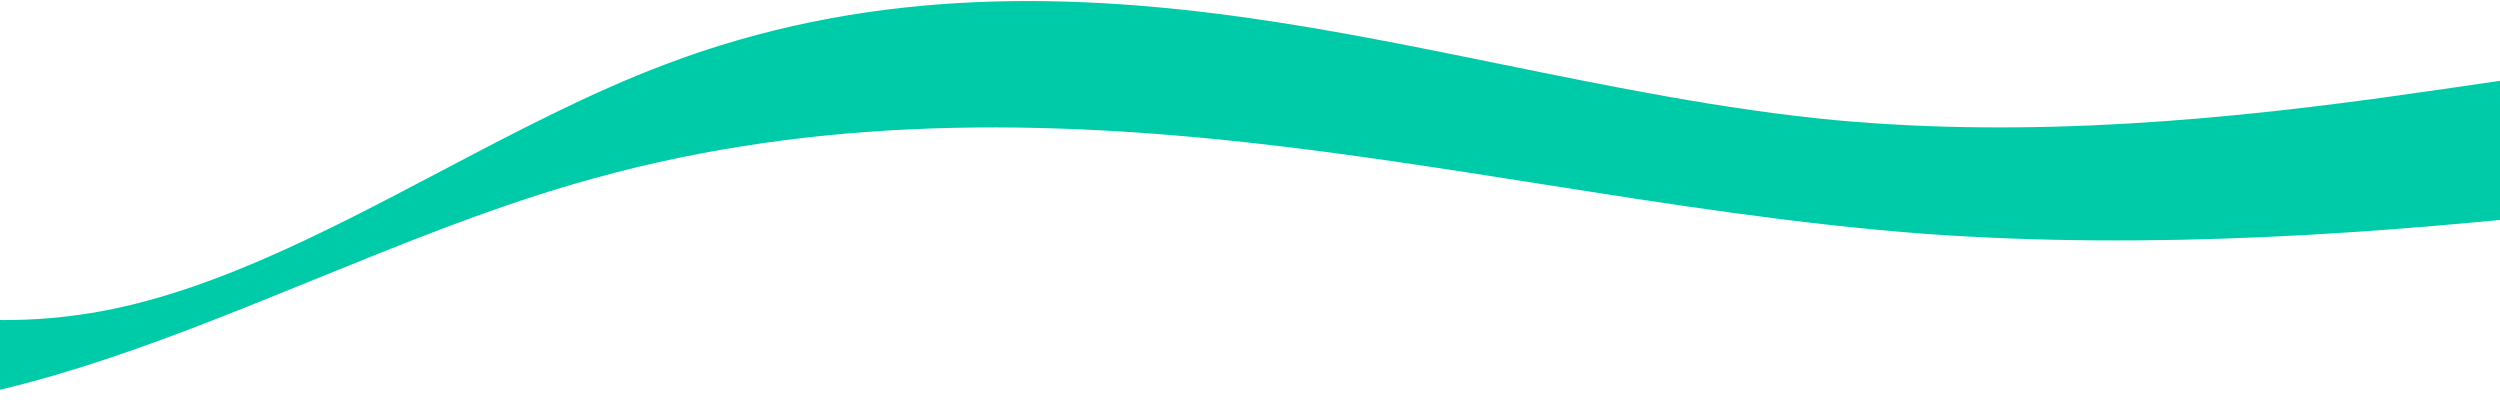
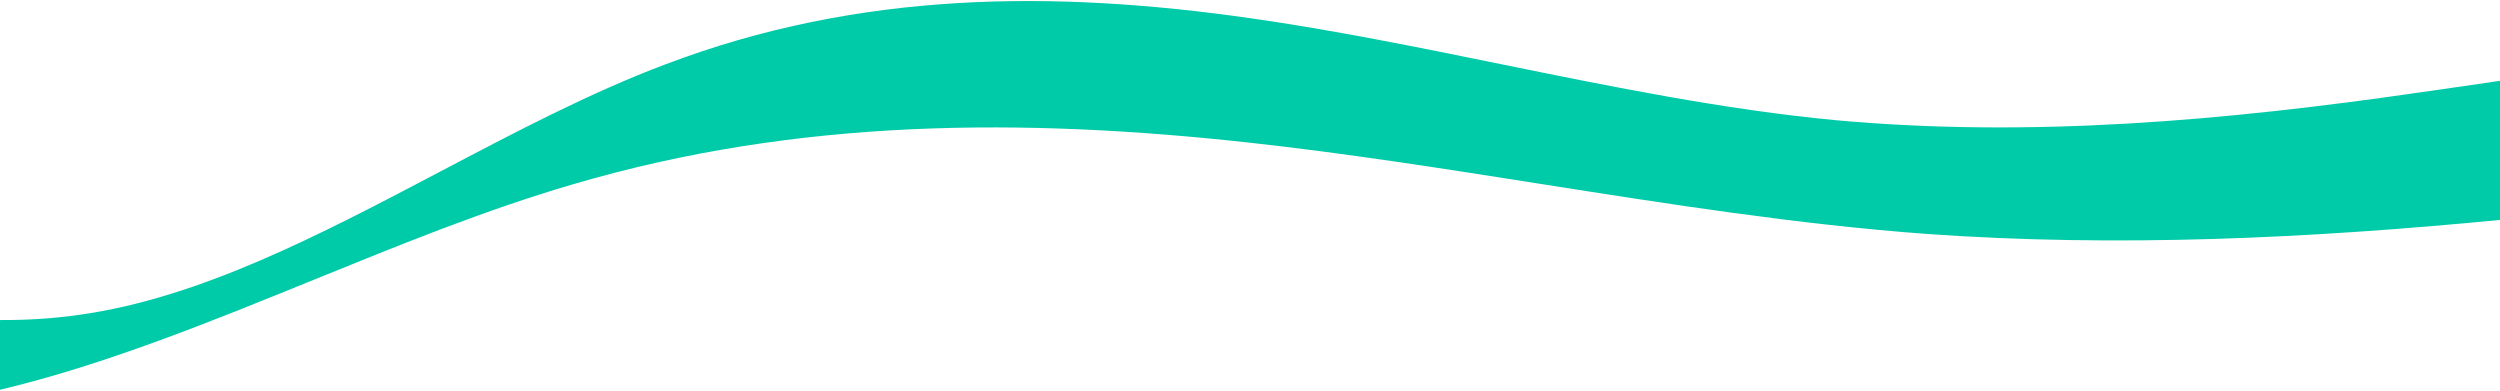
- <svg xmlns="http://www.w3.org/2000/svg" width="1920" height="317" viewBox="0 0 1920 317" fill="none">
-   <path fill-rule="evenodd" clip-rule="evenodd" d="M-797.523 276.342L-762.553 263.071C-687.659 234.115 -537.872 178.071 -388.085 184.743C-326.563 187.483 -265.041 201.254 -203.519 215.024C-115.254 234.781 -26.989 254.537 61.277 241.721C153.645 228.802 246.014 180.21 338.383 131.619C395.801 101.413 453.22 71.207 510.638 49.571C660.425 -7.407 810.213 -7.407 960 13.943C1024.25 23.101 1088.5 36.188 1152.76 49.274C1238.29 66.696 1323.83 84.117 1409.36 92.271C1559.15 106.015 1708.94 92.671 1858.72 70.921C1877.6 68.281 1896.47 65.508 1915.34 62.735C2046.26 43.499 2177.17 24.263 2308.08 49.571C2408.91 68.702 2509.73 113.65 2587.72 154.014C2565.03 149.082 2542.15 144.835 2519.26 141.477C2367.84 118.841 2216.42 136.046 2064.99 153.251C2043.17 155.732 2021.34 158.212 1999.51 160.573C1826.26 180.027 1653 191.963 1479.75 179.669C1380.82 172.377 1281.88 156.794 1182.95 141.211C1108.63 129.506 1034.32 117.801 960 109.61C786.749 90.513 613.498 90.513 440.247 141.477C373.834 160.83 307.421 187.847 241.008 214.864C134.17 258.326 27.332 301.789 -79.506 313.344C-181.598 324.808 -283.69 307.137 -385.781 289.466C-456.941 277.149 -528.1 264.832 -599.259 262.381C-667.079 260.044 -734.899 266.304 -797.523 276.342Z" fill="#00CBA9" />
+ <svg xmlns="http://www.w3.org/2000/svg" width="1920" height="300" viewBox="0 0 1920 300" fill="none">
+   <path fill-rule="evenodd" clip-rule="evenodd" d="M0 299.342V245.789C20.426 245.908 40.851 244.687 61.277 241.721C153.645 228.802 246.014 180.21 338.383 131.619C395.801 101.413 453.22 71.207 510.638 49.571C660.425 -7.407 810.213 -7.407 960 13.943C1024.25 23.101 1088.5 36.188 1152.75 49.274L1152.76 49.274C1238.29 66.696 1323.83 84.117 1409.36 92.271C1559.15 106.015 1708.94 92.671 1858.72 70.921C1877.59 68.282 1896.46 65.509 1915.33 62.737L1915.34 62.735C1916.89 62.507 1918.45 62.279 1920 62.05V168.913C1773.25 183.112 1626.5 190.082 1479.75 179.669C1380.82 172.377 1281.89 156.794 1182.95 141.212L1182.95 141.211L1182.95 141.211C1108.63 129.506 1034.32 117.801 960 109.61C786.749 90.513 613.498 90.513 440.247 141.477C373.834 160.83 307.421 187.847 241.008 214.864L241.008 214.864C160.672 247.545 80.336 280.226 0 299.342Z" fill="#00CBA9" />
</svg>
